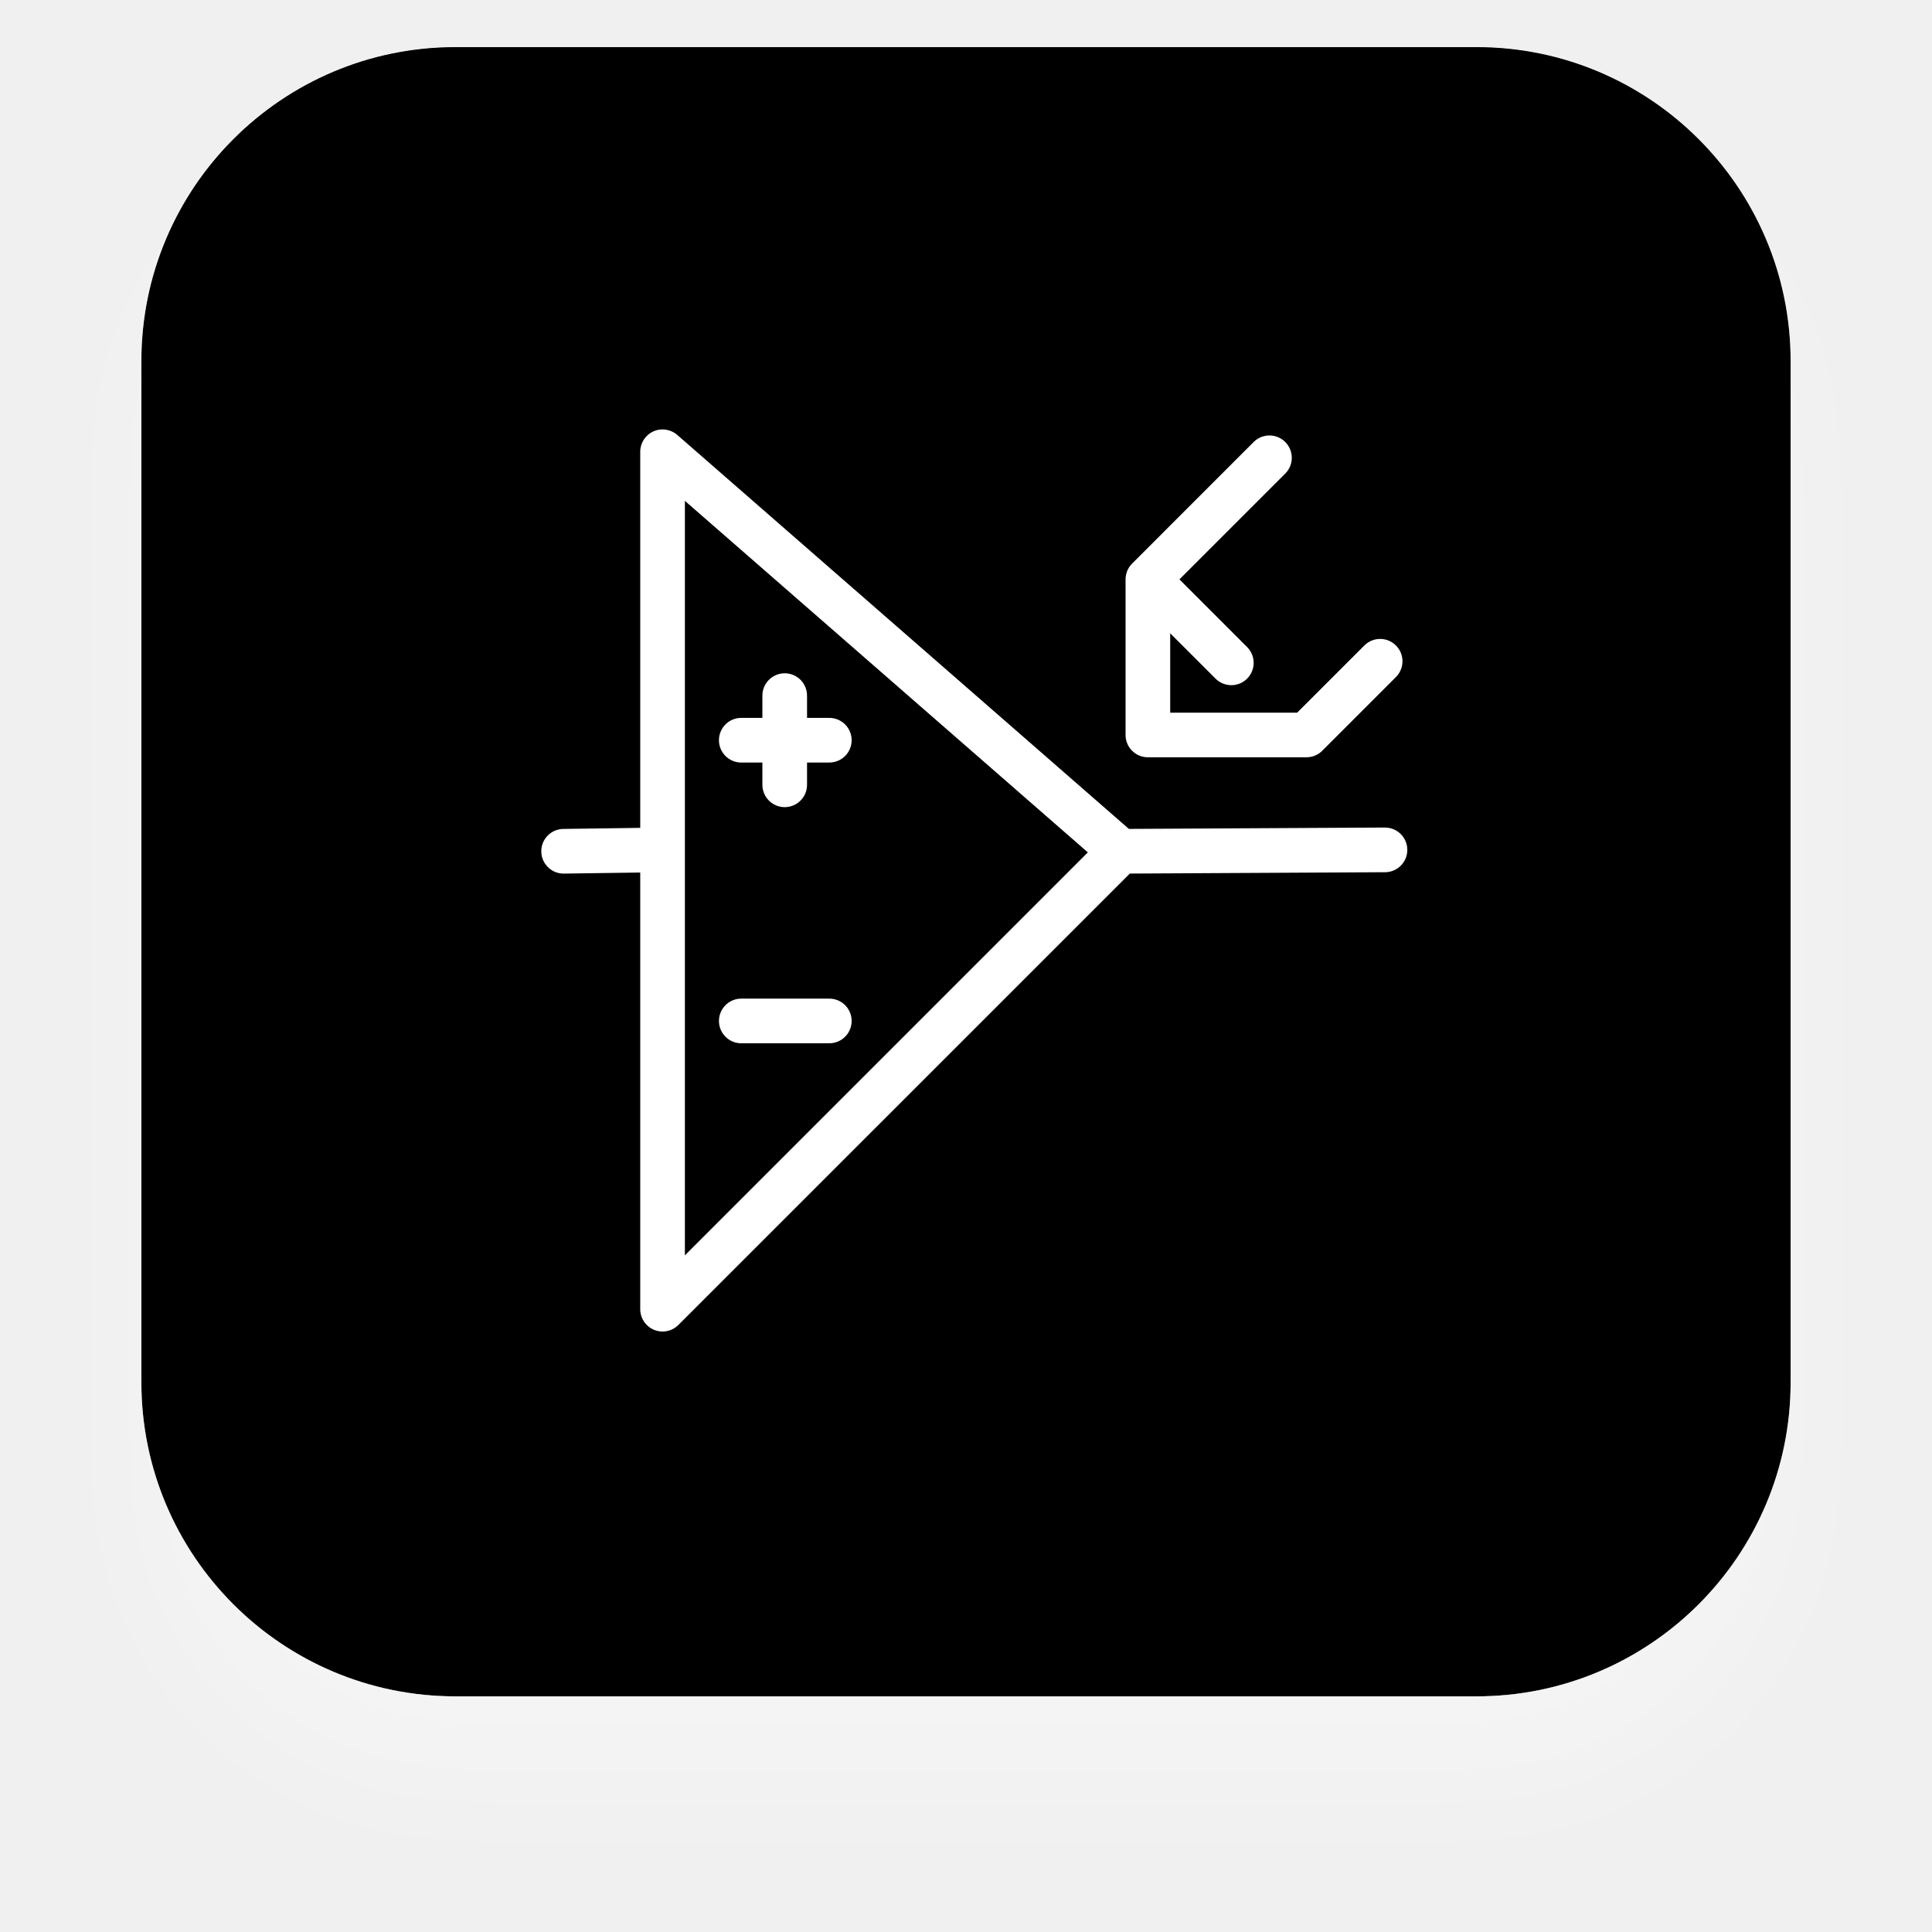
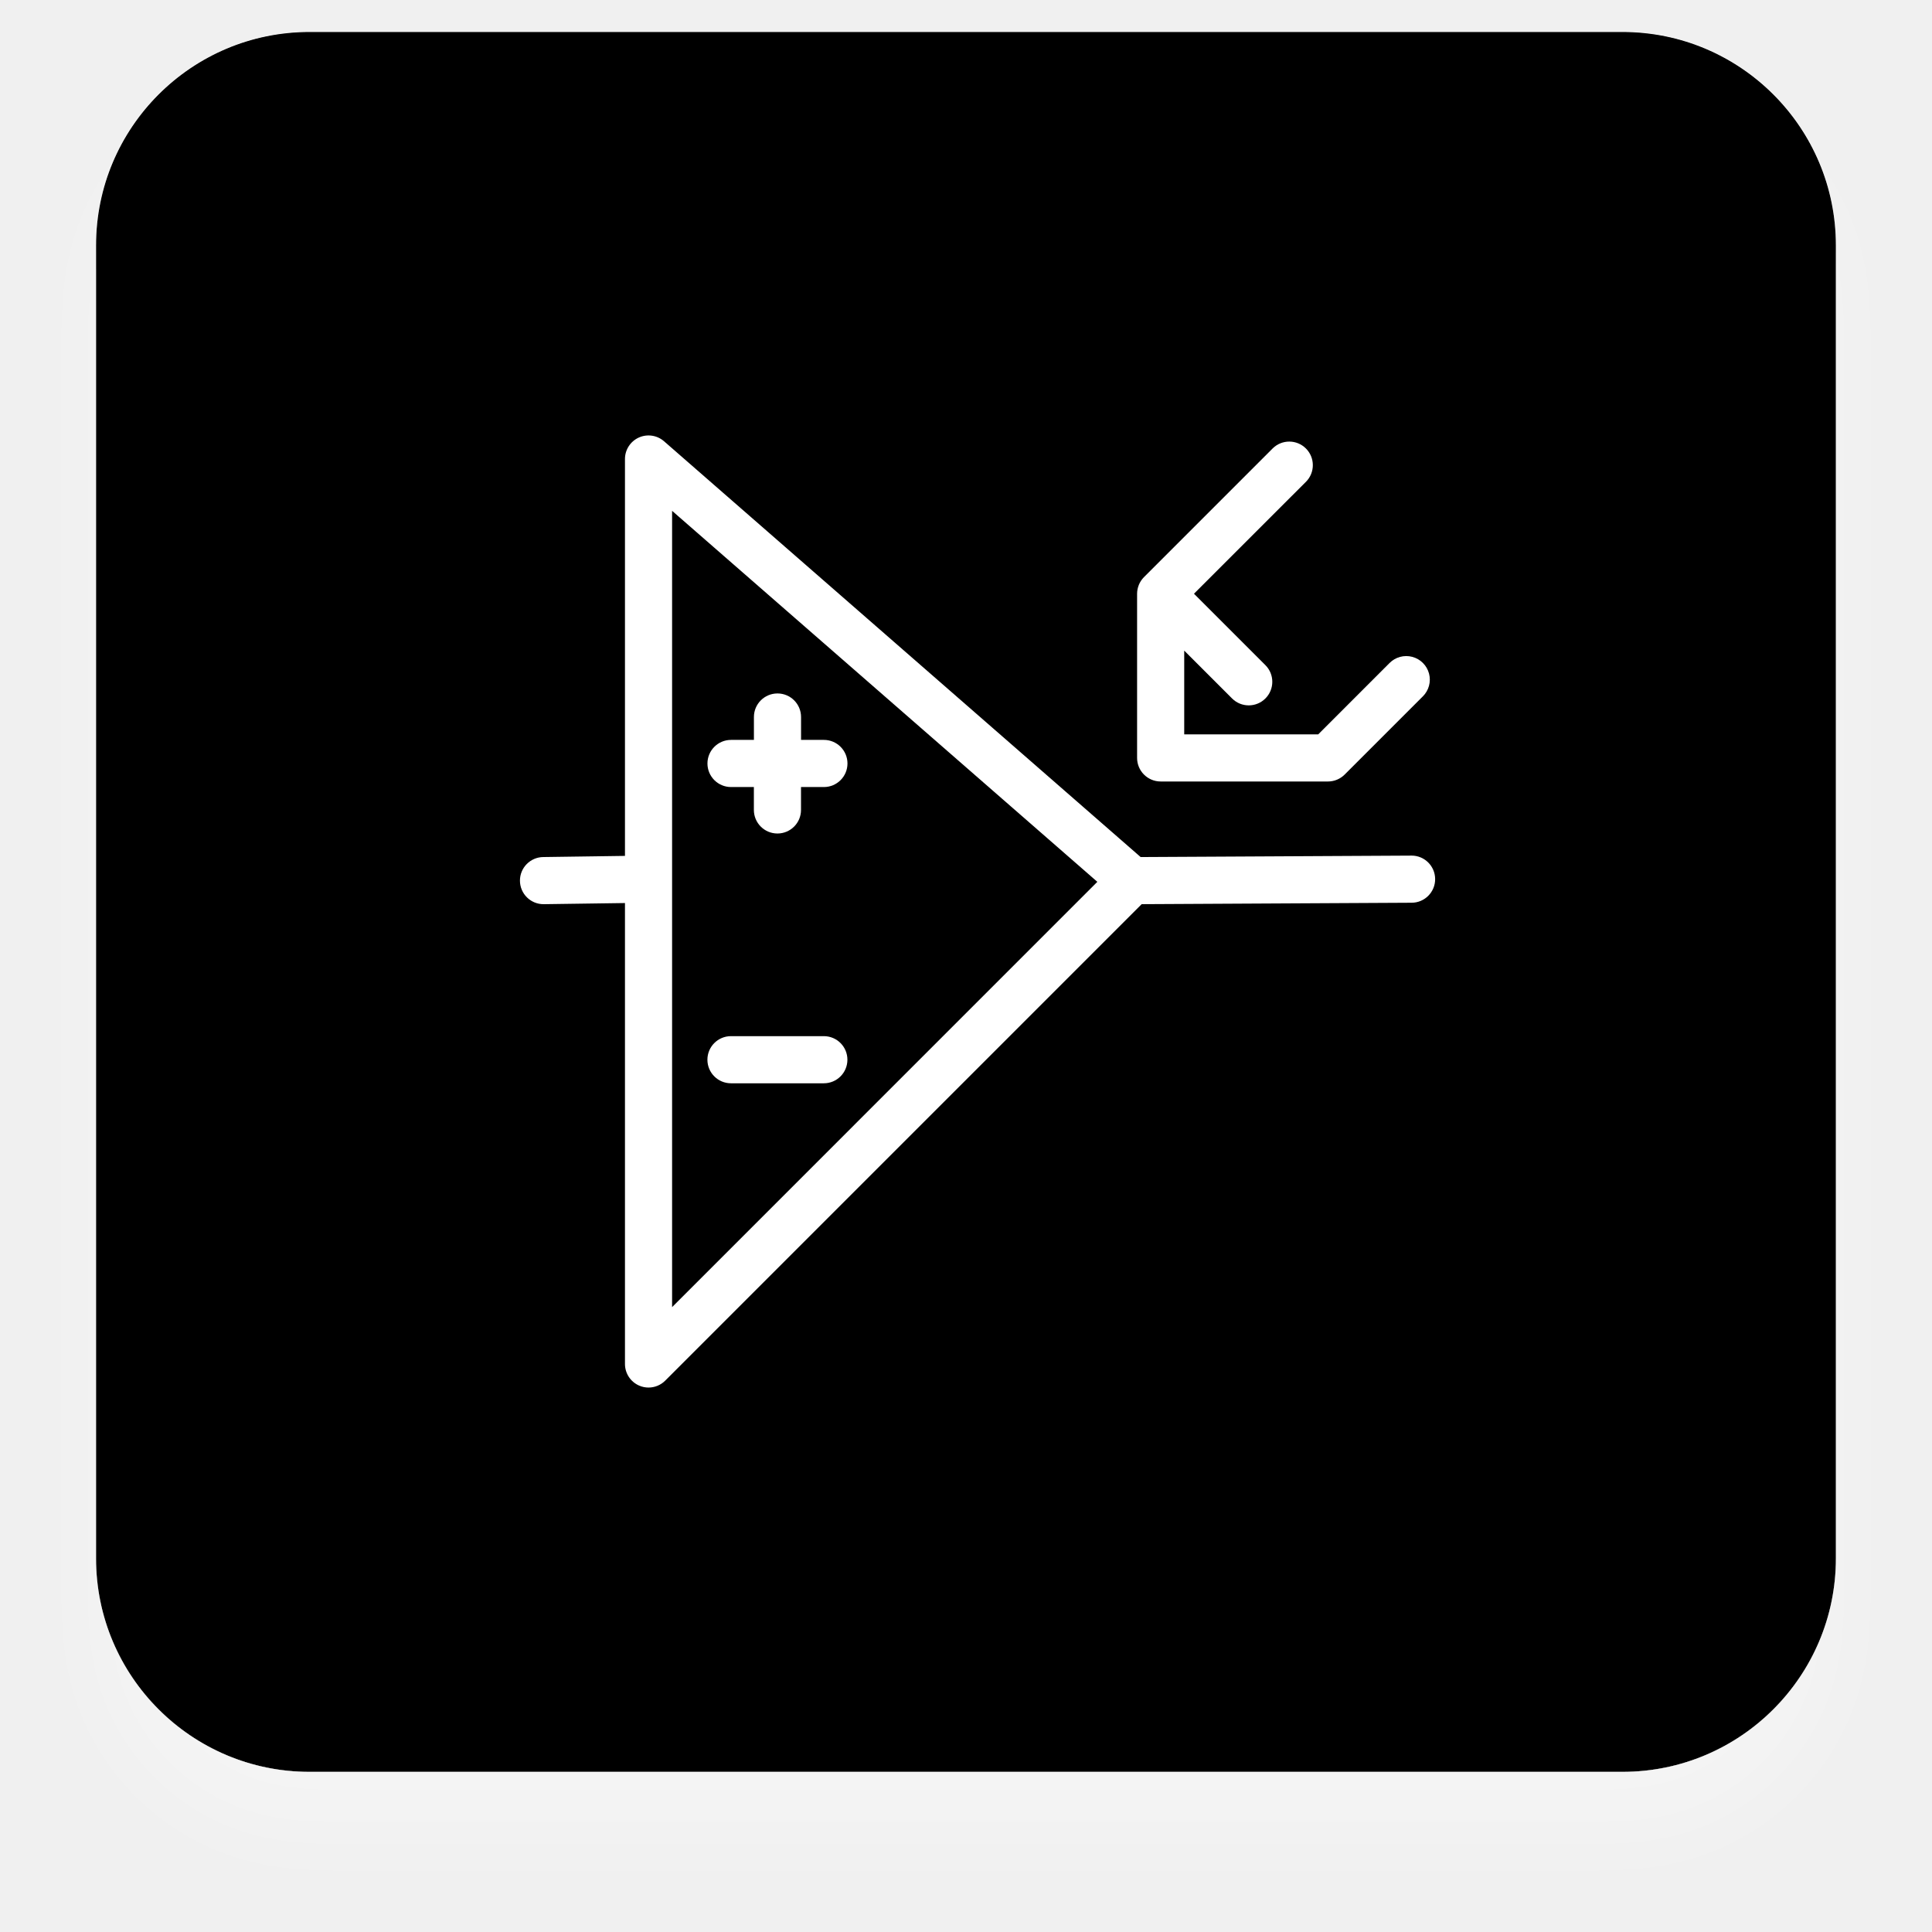
- <svg xmlns="http://www.w3.org/2000/svg" width="123" height="123" viewBox="0 0 123 123">
+ <svg xmlns="http://www.w3.org/2000/svg" width="181" height="181" viewBox="0 0 181 181">
  <defs>
-     <filter id="a" x="0" y="0" width="123" height="123" filterUnits="userSpaceOnUse">
+     <filter id="Rectangle_50" x="0" y="0" width="181" height="181" filterUnits="userSpaceOnUse">
      <feOffset dy="6" input="SourceAlpha" />
-       <feGaussianBlur stdDeviation="3" result="b" />
+       <feGaussianBlur stdDeviation="3" result="blur" />
      <feFlood flood-color="#fff" flood-opacity="0.251" />
-       <feComposite operator="in" in2="b" />
+       <feComposite operator="in" in2="blur" />
      <feComposite in="SourceGraphic" />
    </filter>
-     <filter id="c" x="0" y="0" width="123" height="123" filterUnits="userSpaceOnUse">
+     <filter id="Rectangle_50-2" x="0" y="0" width="181" height="181" filterUnits="userSpaceOnUse">
      <feOffset dy="8" input="SourceAlpha" />
-       <feGaussianBlur stdDeviation="3" result="d" />
-       <feFlood flood-opacity="0.251" result="e" />
-       <feComposite operator="out" in="SourceGraphic" in2="d" />
-       <feComposite operator="in" in="e" />
+       <feGaussianBlur stdDeviation="3" result="blur-2" />
+       <feFlood flood-opacity="0.251" result="color" />
+       <feComposite operator="out" in="SourceGraphic" in2="blur-2" />
+       <feComposite operator="in" in="color" />
      <feComposite operator="in" in2="SourceGraphic" />
    </filter>
  </defs>
-   <g transform="translate(9 3)">
+   <g id="Group_19" data-name="Group 19" transform="translate(9.227 3)">
    <g data-type="innerShadowGroup">
-       <g transform="matrix(1, 0, 0, 1, -9, -3)" filter="url(#a)">
-         <rect width="105" height="105" rx="20" transform="translate(9 3)" />
+       <g transform="matrix(1, 0, 0, 1, -9.23, -3)" filter="url(#Rectangle_50)">
+         <rect id="Rectangle_50-3" data-name="Rectangle 50" width="163" height="163" rx="20" transform="translate(9 3)" />
      </g>
-       <g transform="matrix(1, 0, 0, 1, -9, -3)" filter="url(#c)">
-         <rect width="105" height="105" rx="20" transform="translate(9 3)" fill="#fff" />
+       <g transform="matrix(1, 0, 0, 1, -9.23, -3)" filter="url(#Rectangle_50-2)">
+         <rect id="Rectangle_50-4" data-name="Rectangle 50" width="163" height="163" rx="20" transform="translate(9 3)" fill="#fff" />
      </g>
    </g>
-     <g transform="translate(25.435 24.338)">
-       <path d="M520.881,656.257h-.006l-16.335.087-28.753-25.084a1.422,1.422,0,0,0-2.356,1.071v23.946l-4.923.069a1.422,1.422,0,0,0,.019,2.843h.021l4.883-.068v27.8a1.422,1.422,0,0,0,.878,1.313,1.4,1.4,0,0,0,.544.109,1.422,1.422,0,0,0,1.006-.417L504.6,659.187l16.286-.086a1.422,1.422,0,0,0-.007-2.843Zm-44.607,27.237V635.458l25.654,22.38Z" transform="translate(-467.106 -630.91)" fill="#fff" />
-       <path d="M507.8,651.805h10.094a1.424,1.424,0,0,0,1.006-.417l4.714-4.714a1.422,1.422,0,0,0-2.01-2.011l-4.3,4.3h-8.084V643.91l2.887,2.887a1.421,1.421,0,0,0,2.01-2.01l-4.309-4.309,6.759-6.758a1.422,1.422,0,0,0-2.011-2.01l-7.762,7.763a1.411,1.411,0,0,0-.31.466l-.006.017a1.415,1.415,0,0,0-.1.521v9.906A1.422,1.422,0,0,0,507.8,651.805Z" transform="translate(-469.155 -630.93)" fill="#fff" />
-       <path d="M480.449,652.976h1.381v1.381a1.422,1.422,0,1,0,2.843,0v-1.381h1.381a1.422,1.422,0,1,0,0-2.843h-1.381v-1.381a1.422,1.422,0,1,0-2.843,0v1.381h-1.381a1.422,1.422,0,0,0,0,2.843Z" transform="translate(-467.728 -631.767)" fill="#fff" />
-       <path d="M480.449,671.987h5.605a1.422,1.422,0,1,0,0-2.843h-5.605a1.422,1.422,0,0,0,0,2.843Z" transform="translate(-467.728 -632.905)" fill="#fff" />
+     <g id="Group_15" data-name="Group 15" transform="translate(39.5 37.795)">
+       <path id="Path_39" data-name="Path 39" d="M550.617,670.273h-.009l-25.368.135-44.652-38.954a2.208,2.208,0,0,0-3.659,1.663V670.3l-7.645.107a2.208,2.208,0,0,0,.029,4.416h.033l7.583-.106V717.9a2.208,2.208,0,0,0,1.363,2.039,2.176,2.176,0,0,0,.845.169,2.209,2.209,0,0,0,1.562-.647l44.637-44.639,25.292-.134a2.208,2.208,0,0,0-.01-4.416Zm-69.273,42.3v-74.6l39.84,34.756Z" transform="translate(-467.106 -630.91)" fill="#fff" />
+       <path id="Path_40" data-name="Path 40" d="M508.583,663.148h15.676a2.212,2.212,0,0,0,1.562-.648l7.321-7.321a2.208,2.208,0,1,0-3.122-3.123l-6.675,6.677H510.791v-7.846l4.483,4.483a2.207,2.207,0,1,0,3.122-3.122l-6.691-6.691,10.5-10.495a2.208,2.208,0,0,0-3.123-3.122L507.023,644a2.191,2.191,0,0,0-.481.724l-.009.026a2.2,2.2,0,0,0-.157.81V660.94A2.208,2.208,0,0,0,508.583,663.148Z" transform="translate(-448.574 -630.729)" fill="#fff" />
+       <path id="Path_41" data-name="Path 41" d="M481.235,656.1h2.145v2.145a2.208,2.208,0,1,0,4.416,0V656.1h2.145a2.208,2.208,0,1,0,0-4.416H487.8v-2.144a2.208,2.208,0,1,0-4.416,0v2.144h-2.145a2.208,2.208,0,0,0,0,4.416Z" transform="translate(-461.48 -623.161)" fill="#fff" />
+       <path id="Path_42" data-name="Path 42" d="M481.235,673.56h8.7a2.208,2.208,0,0,0,0-4.416h-8.7a2.208,2.208,0,0,0,0,4.416Z" transform="translate(-461.48 -612.867)" fill="#fff" />
    </g>
  </g>
</svg>
